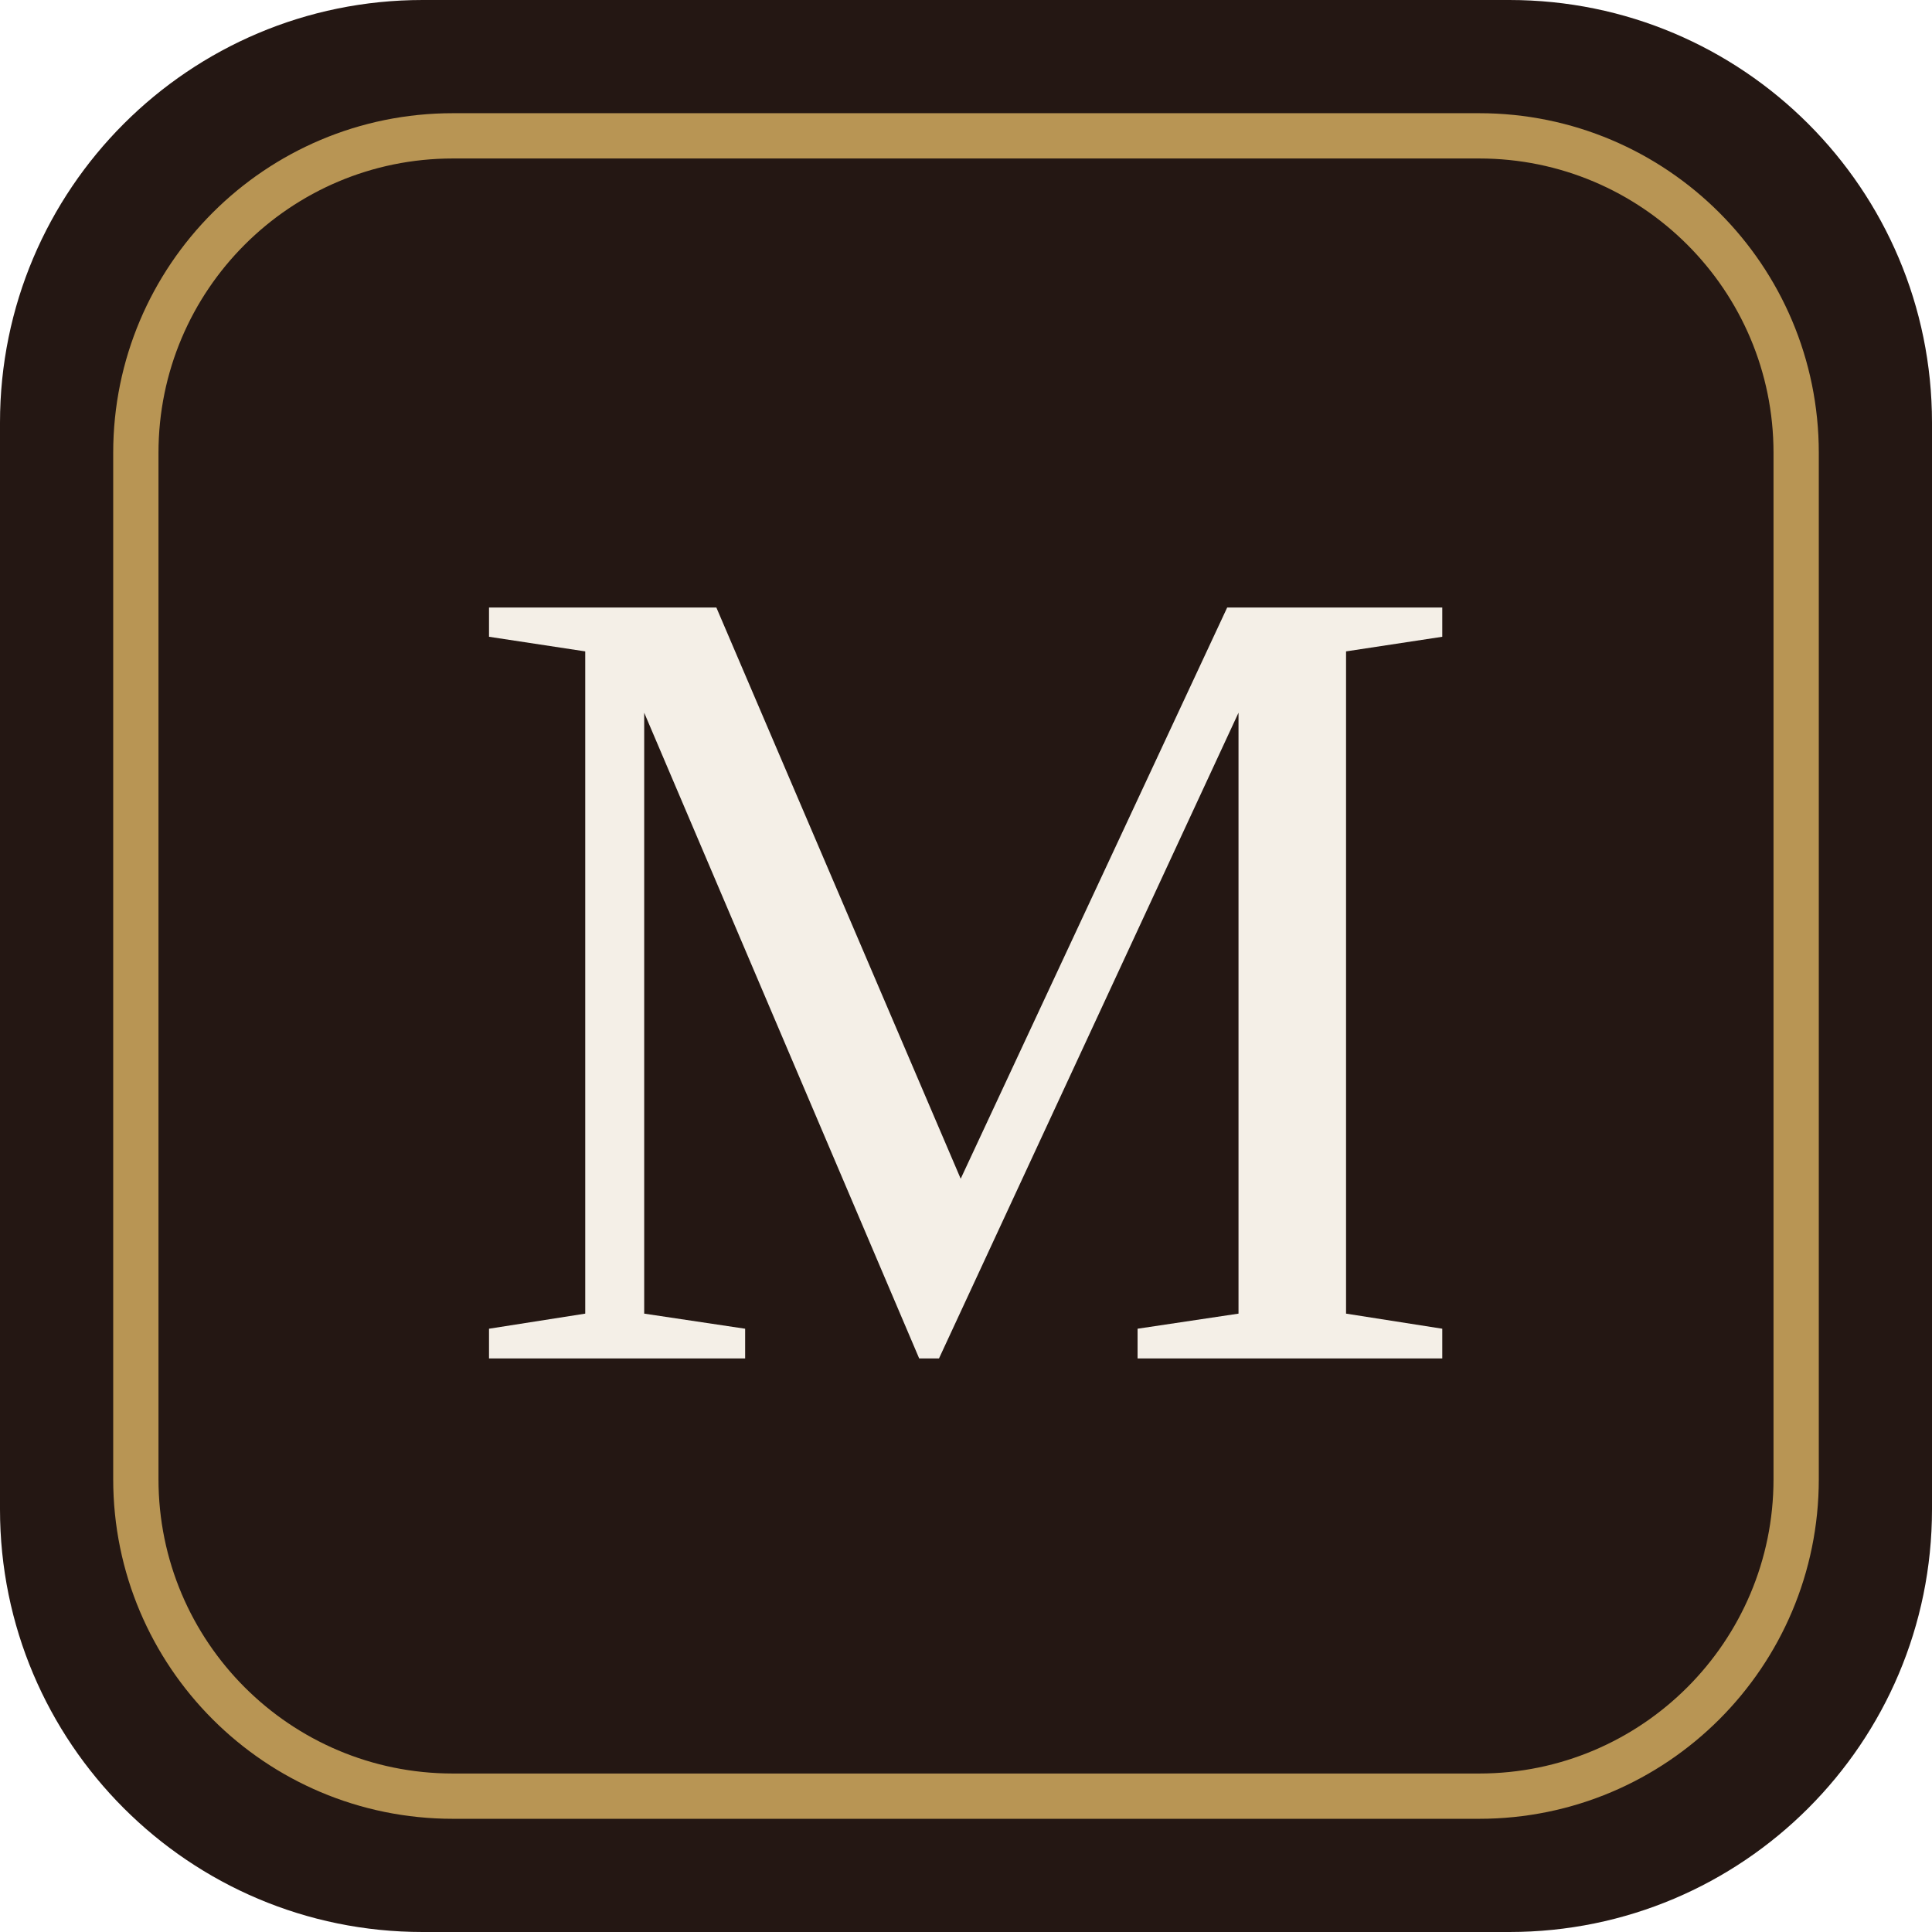
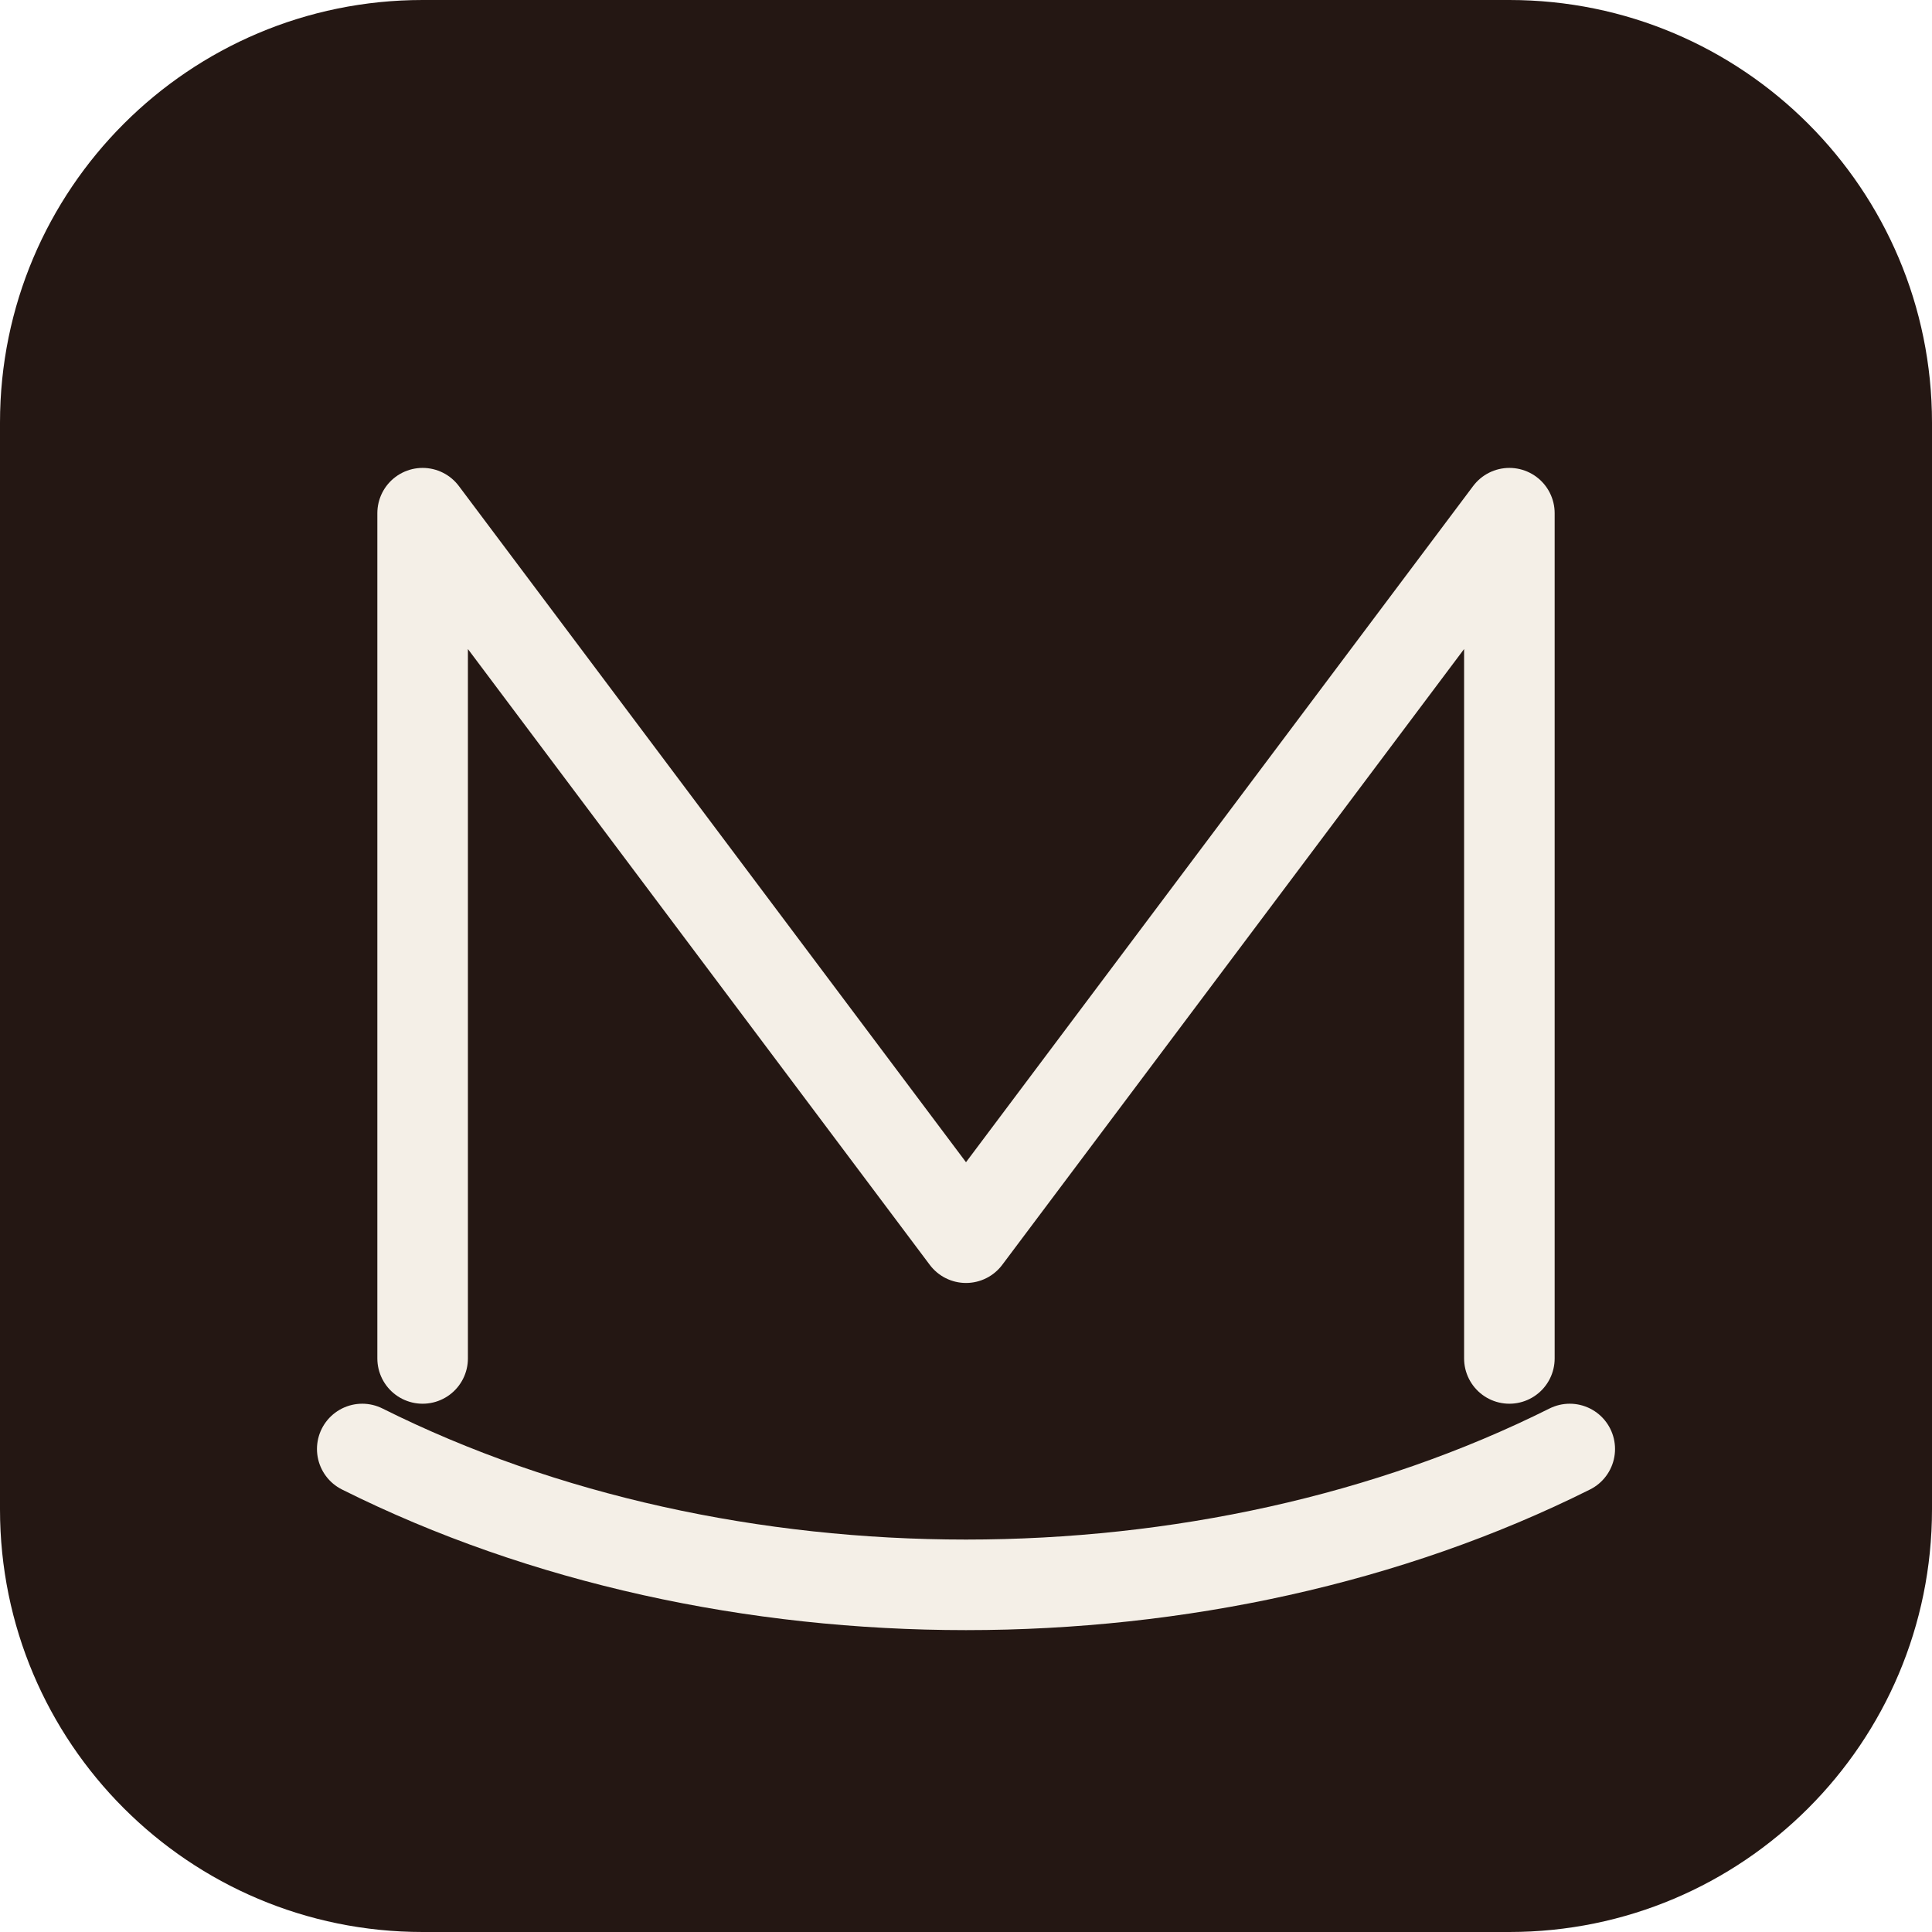
<svg xmlns="http://www.w3.org/2000/svg" viewBox="0 0 64 64">
  <rect width="64" height="64" rx="14" fill="#241713" />
-   <rect x="4.5" y="4.5" width="55" height="55" rx="10.5" fill="none" stroke="#b89554" stroke-width="1.5" />
-   <text x="32" y="45" text-anchor="middle" font-family="Didot, 'Bodoni 72', 'Times New Roman', serif" font-size="38" fill="#f4efe7">M</text>
+   <path d="M14 45V17l18 24 18-24v28M12 48c12 6 28 6 40 0" fill="none" stroke="#f4efe7" stroke-width="3" stroke-linecap="round" stroke-linejoin="round" />
</svg>
